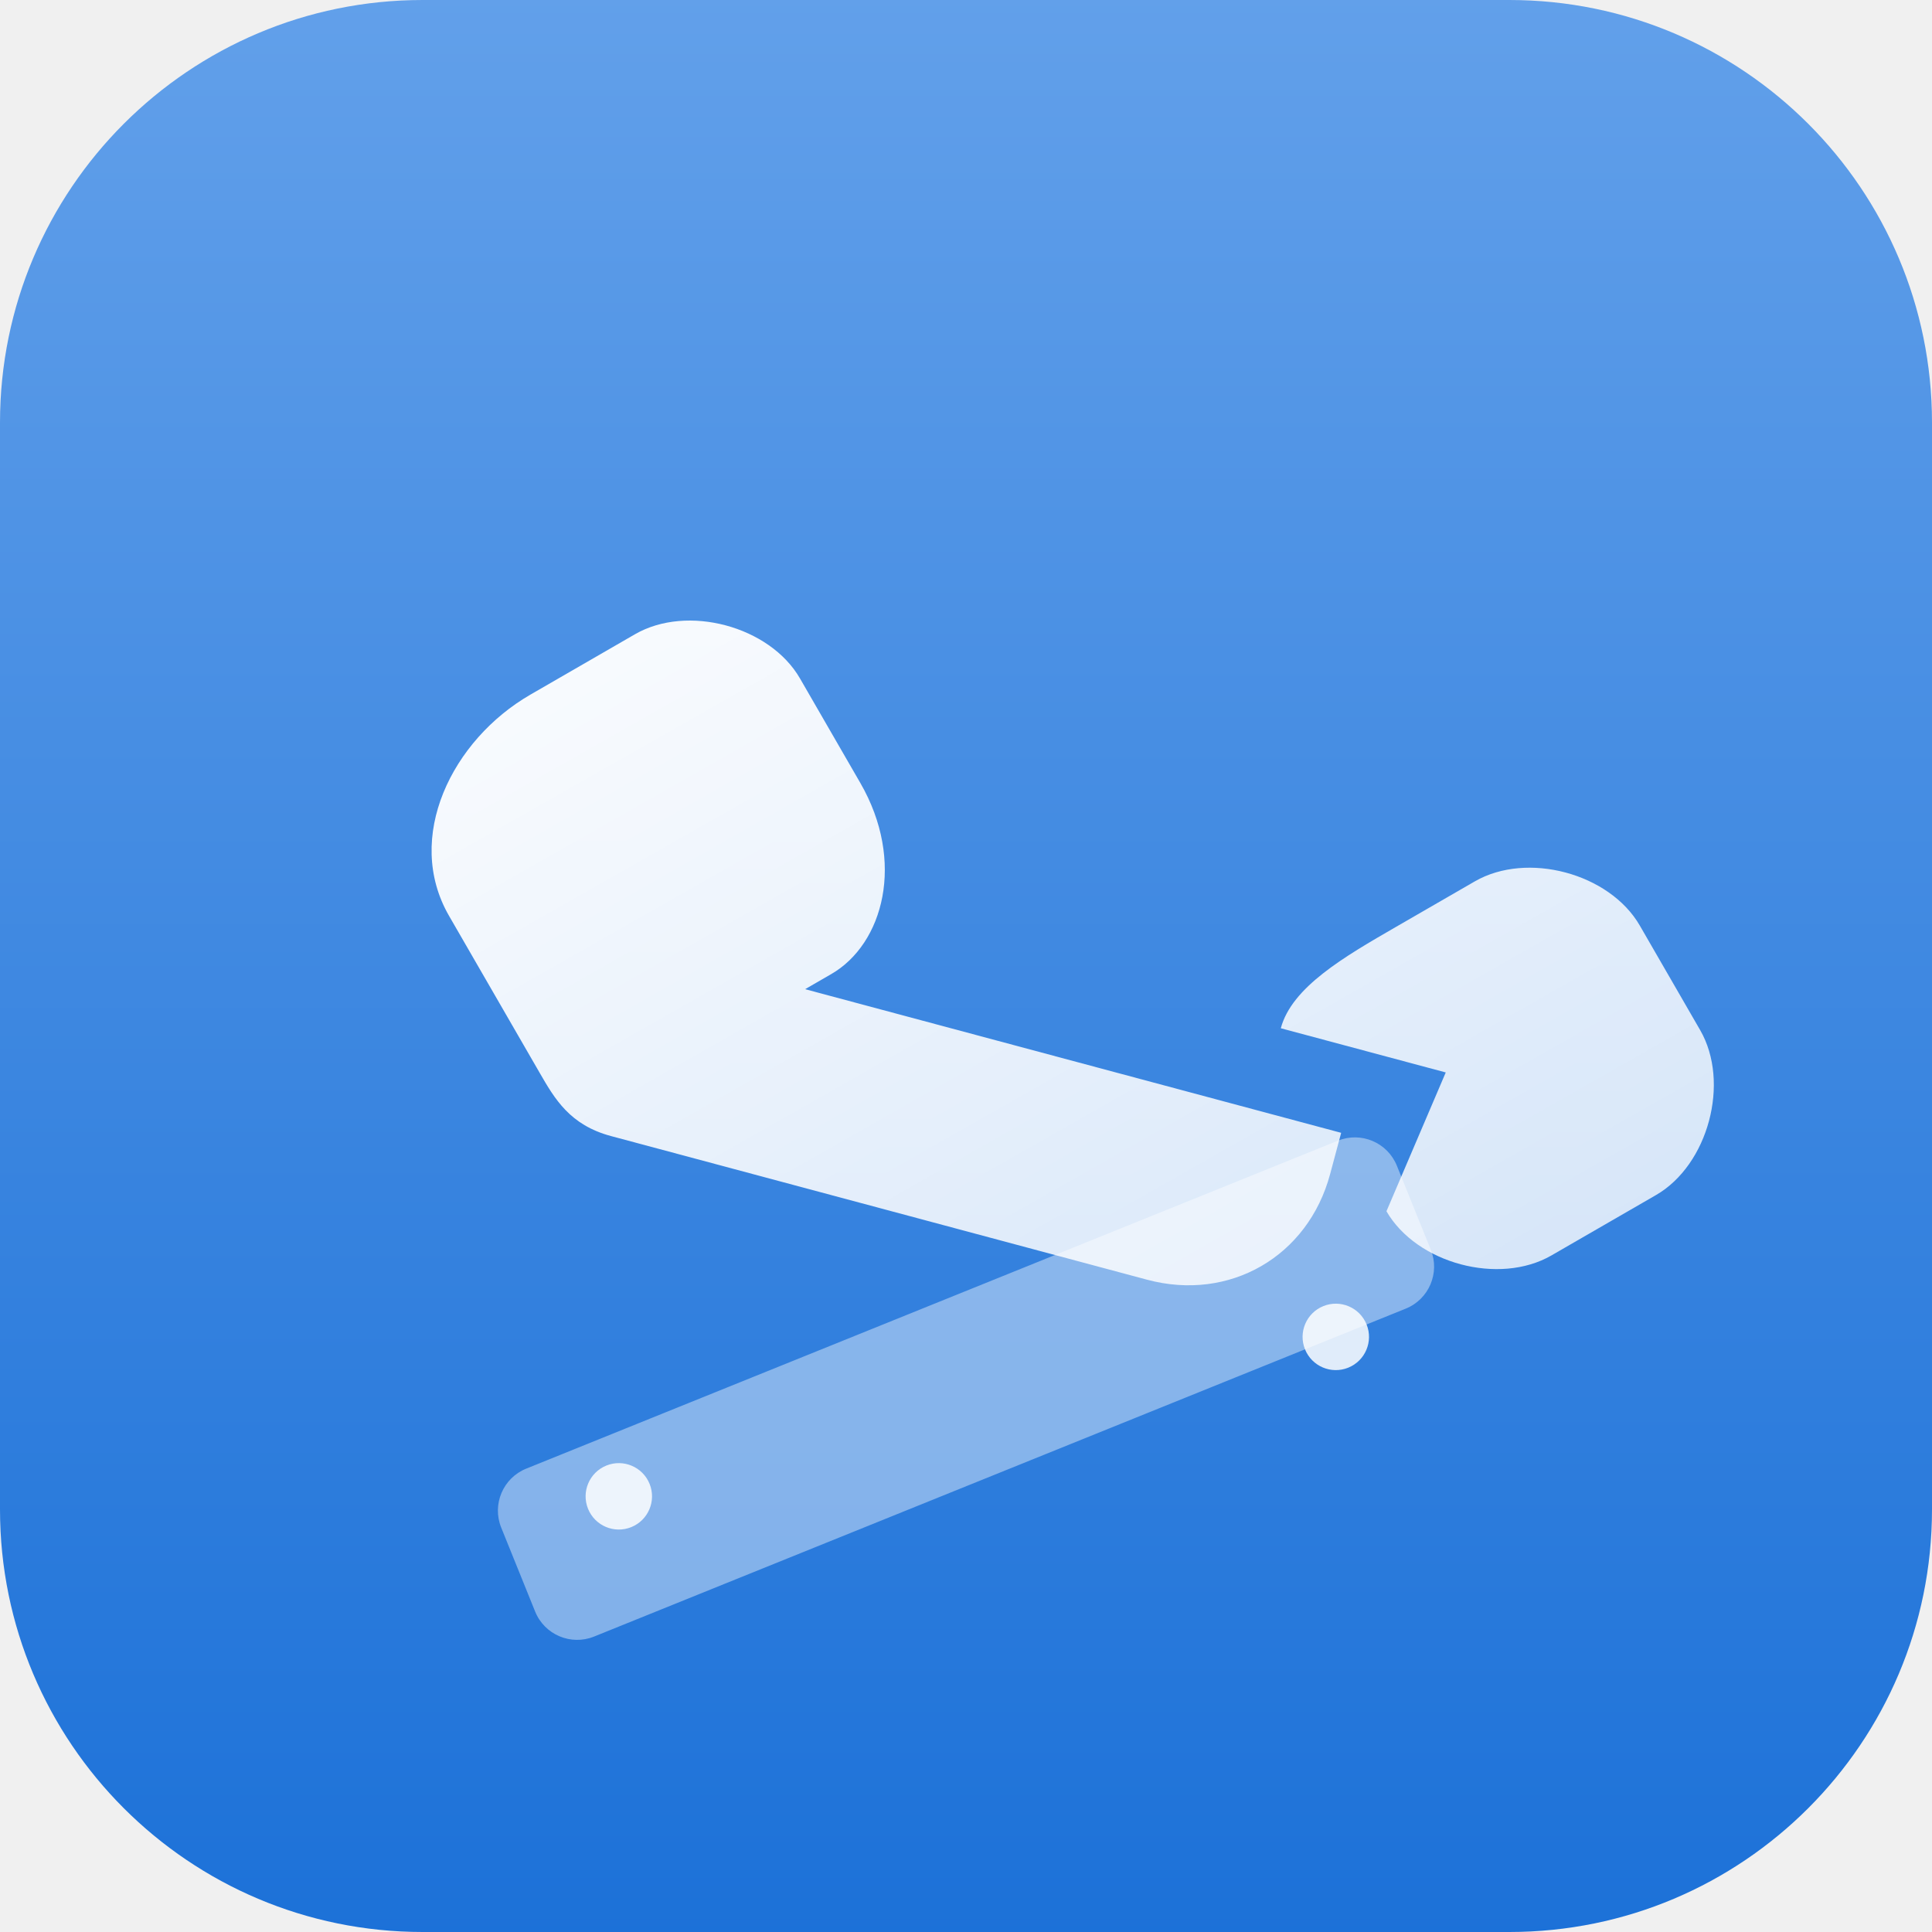
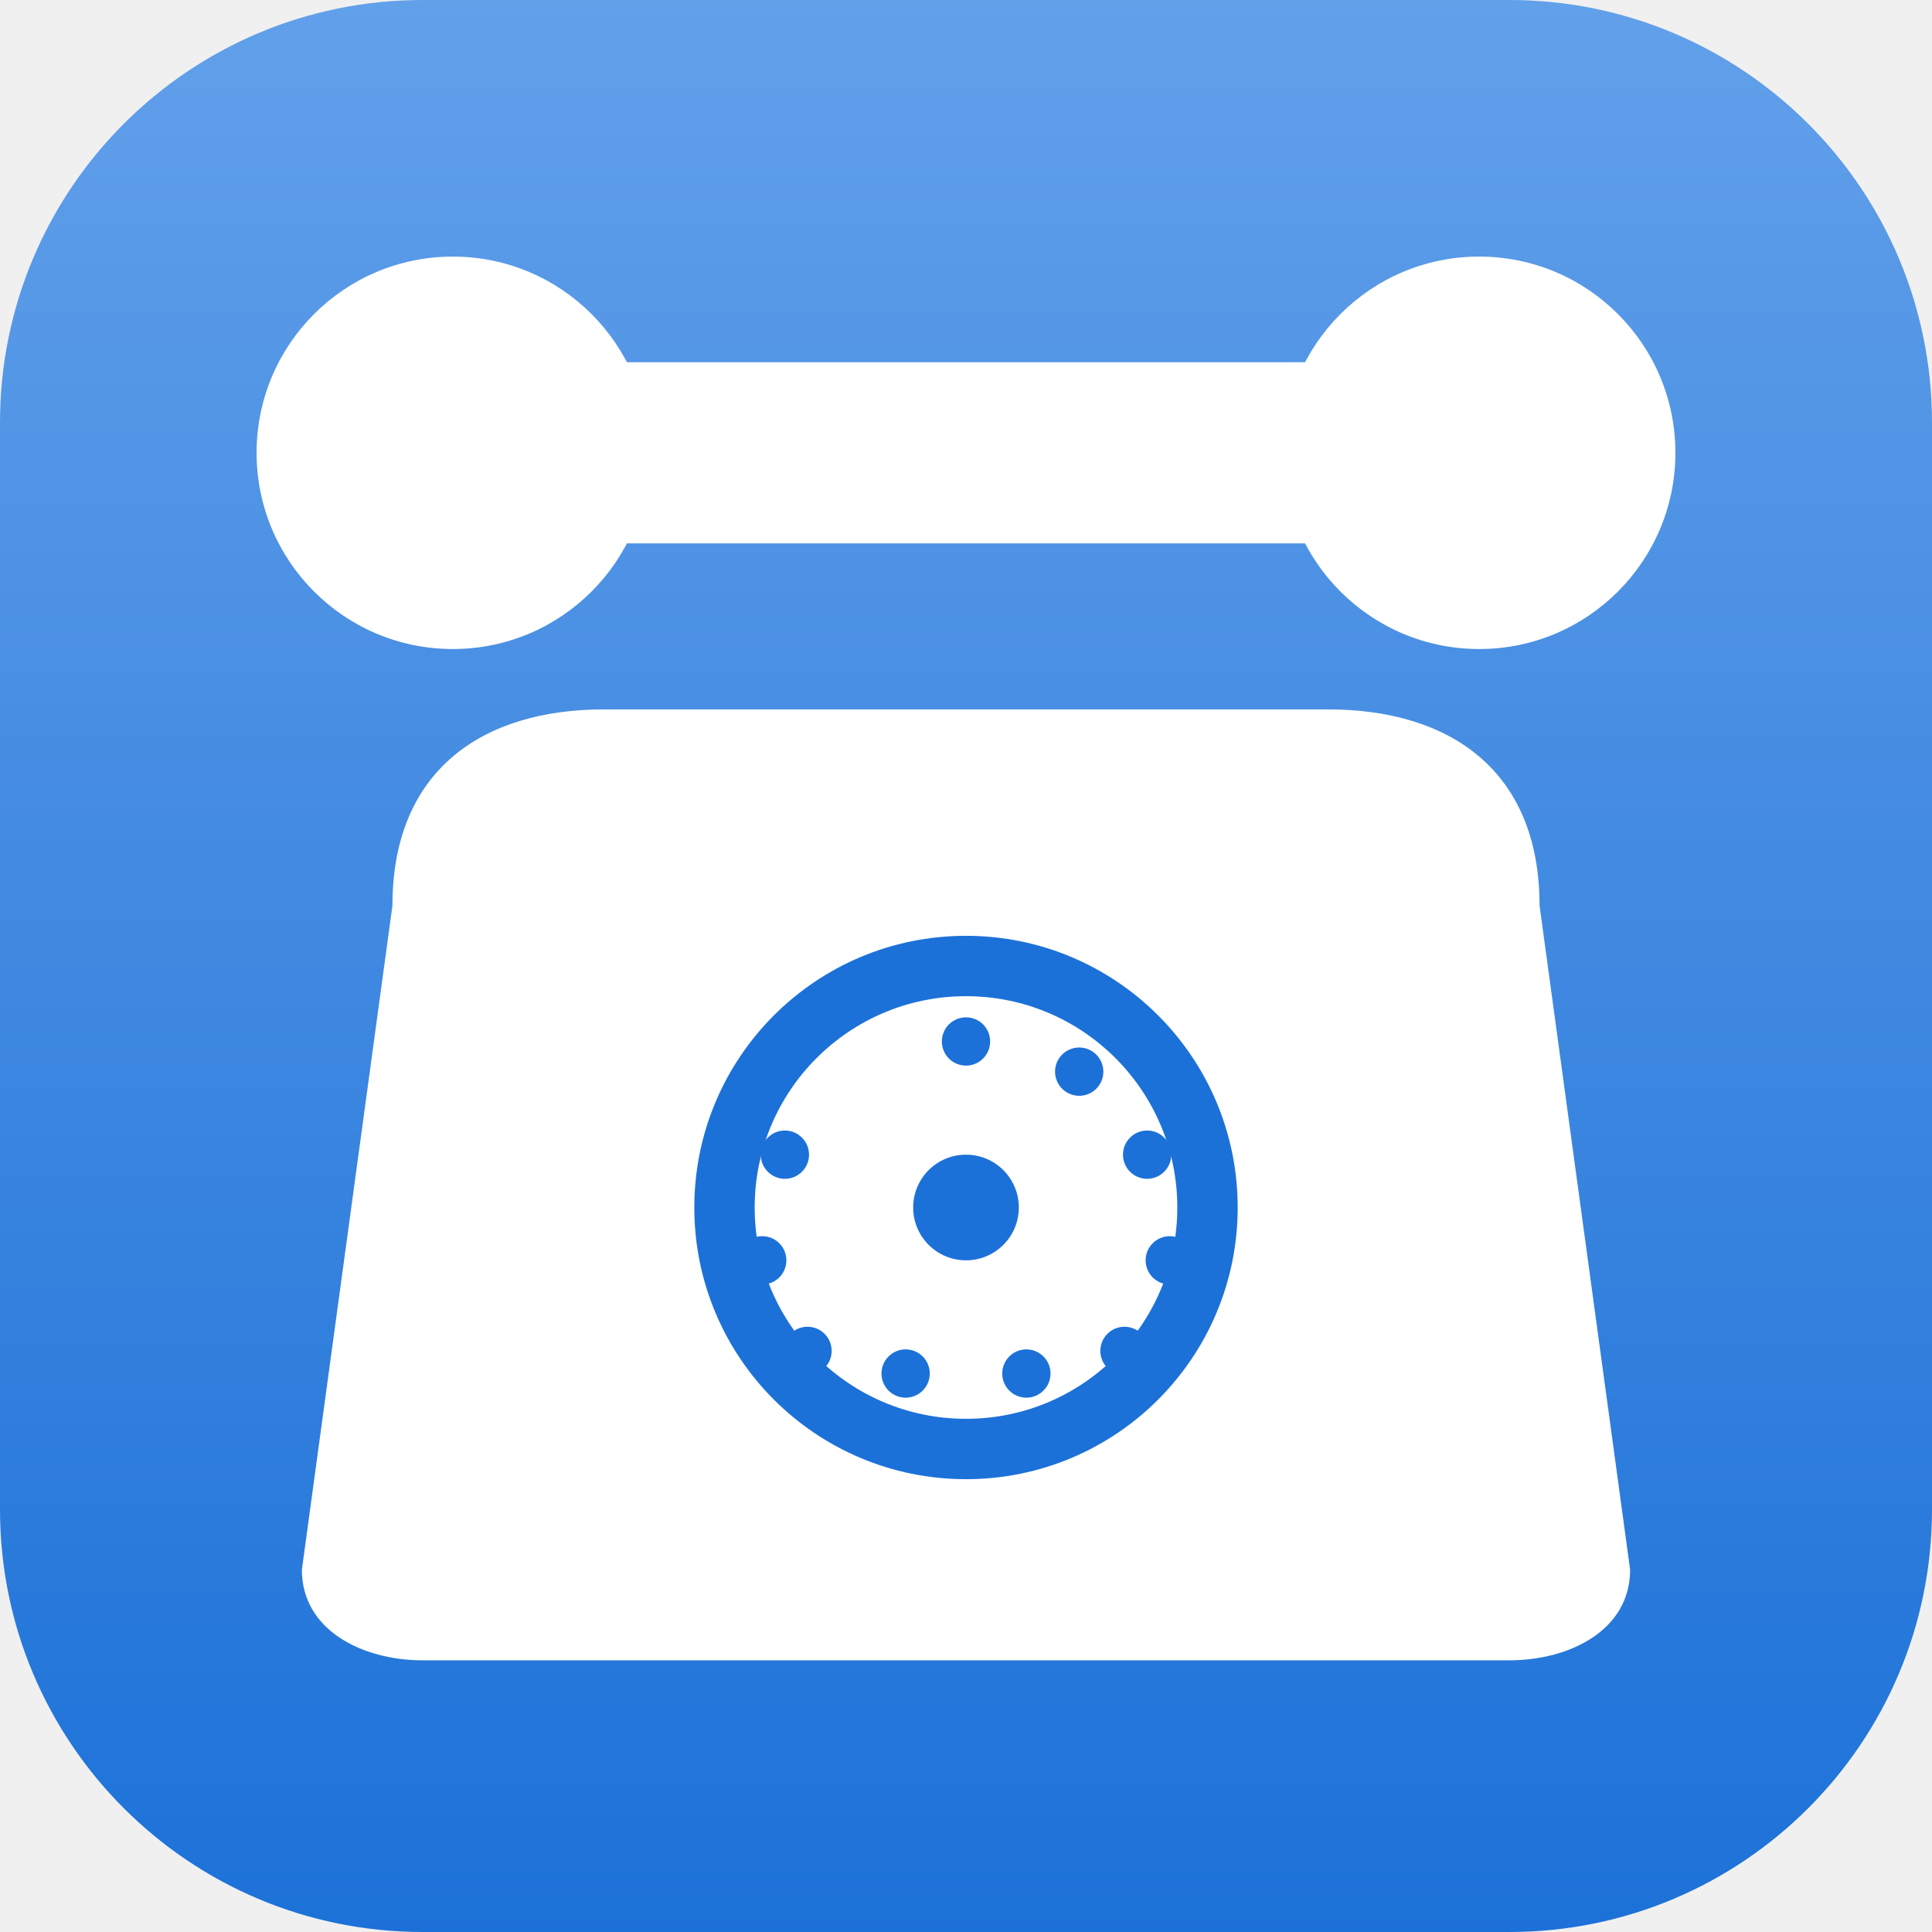
<svg xmlns="http://www.w3.org/2000/svg" viewBox="0 0 128 128" width="128" height="128">
  <defs>
    <linearGradient id="bg" x1="0%" y1="0%" x2="0%" y2="100%">
      <stop offset="0%" stop-color="#62a0ea" />
      <stop offset="100%" stop-color="#1c71d8" />
    </linearGradient>
-     <linearGradient id="patchHi" x1="0%" y1="0%" x2="0%" y2="100%">
-       <stop offset="0%" stop-color="#ffffff" stop-opacity="0.96" />
-       <stop offset="100%" stop-color="#ffffff" stop-opacity="0.80" />
-     </linearGradient>
  </defs>
  <rect width="128" height="128" rx="28" ry="28" fill="url(#bg)" />
-   <g transform="rotate(-30 64 64)">
-     <path d="       M 36 44       C 36 38, 42 34, 48 34       L 56 34       C 60 34, 64 38, 64 42       L 64 50       C 64 56, 60 60, 56 60       L 54 60       L 80 86       L 78 88       C 74 92, 68 92, 64 88       L 38 62       C 36 60, 36 58, 36 56       Z       M 88 86       L 80 78       C 82 76, 86 76, 90 76       L 96 76       C 100 76, 104 80, 104 84       L 104 92       C 104 96, 100 100, 96 100       L 88 100       C 84 100, 80 96, 80 92       Z" fill="url(#patchHi)" />
+   <g fill="#ffffff">
+     <path d="M 26 60              C 26 51, 32 47, 40 47              L 88 47              C 96 47, 102 51, 102 60              L 108 104              C 108 108, 104 110, 100 110              L 28 110              C 24 110, 20 108, 20 104              Z" />
+     <circle cx="30" cy="30" r="13" />
+     <circle cx="98" cy="30" r="13" />
+     <rect x="30" y="24" width="68" height="12" rx="3" />
  </g>
-   <g>
-     <rect x="32" y="86" width="64" height="12" rx="3" transform="rotate(-22 64 92)" fill="#ffffff" opacity="0.42" />
-     <circle cx="40" cy="90" r="2.2" transform="rotate(-22 64 92)" fill="#ffffff" opacity="0.85" />
-     <circle cx="88" cy="98" r="2.2" transform="rotate(-22 64 92)" fill="#ffffff" opacity="0.85" />
+   <g fill="#1c71d8">
+     <circle cx="64" cy="80" r="18" />
+   </g>
+   <g fill="#ffffff">
+     <circle cx="64" cy="80" r="14" />
+   </g>
+   <g fill="#1c71d8">
+     <circle cx="64" cy="69" r="1.6" />
+     <circle cx="71.5" cy="71" r="1.6" />
+     <circle cx="76" cy="76.5" r="1.6" />
+     <circle cx="77.5" cy="83.5" r="1.6" />
+     <circle cx="74.5" cy="89.5" r="1.6" />
+     <circle cx="68" cy="91" r="1.6" />
+     <circle cx="60" cy="91" r="1.6" />
+     <circle cx="53.5" cy="89.5" r="1.6" />
+     <circle cx="50.5" cy="83.5" r="1.6" />
+     <circle cx="52" cy="76.5" r="1.6" />
+     <circle cx="64" cy="80" r="3.5" />
  </g>
</svg>
